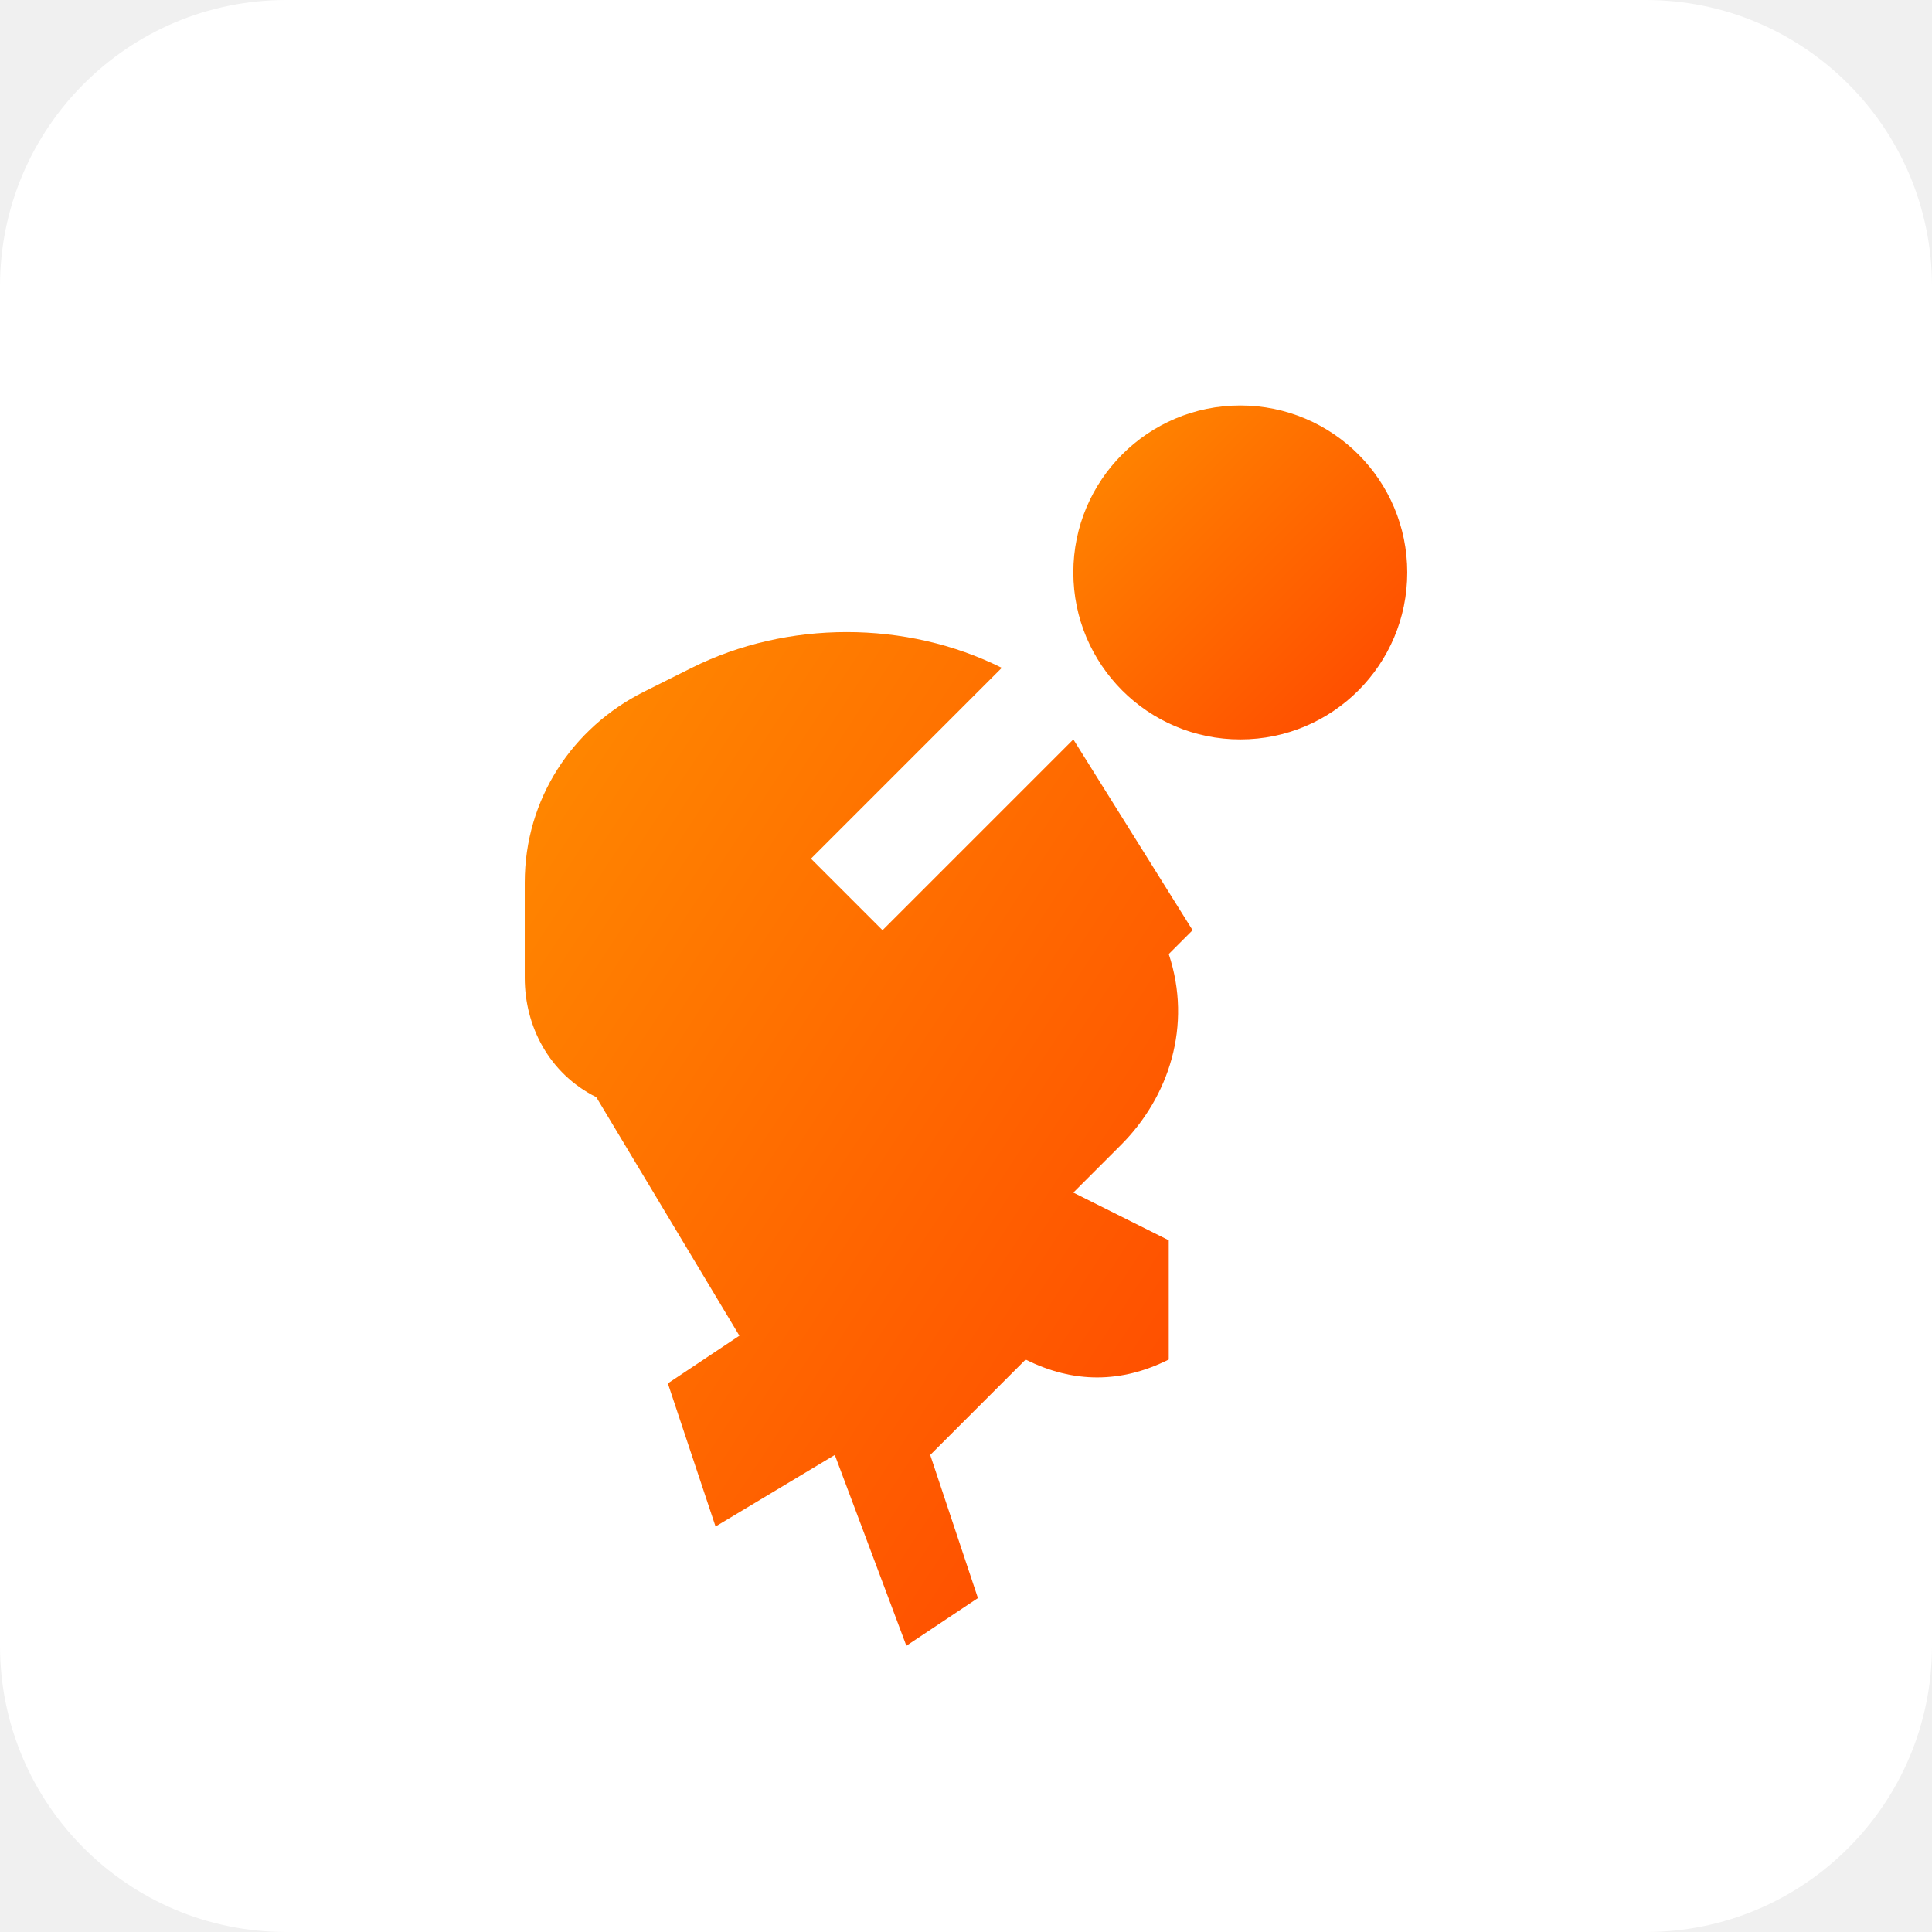
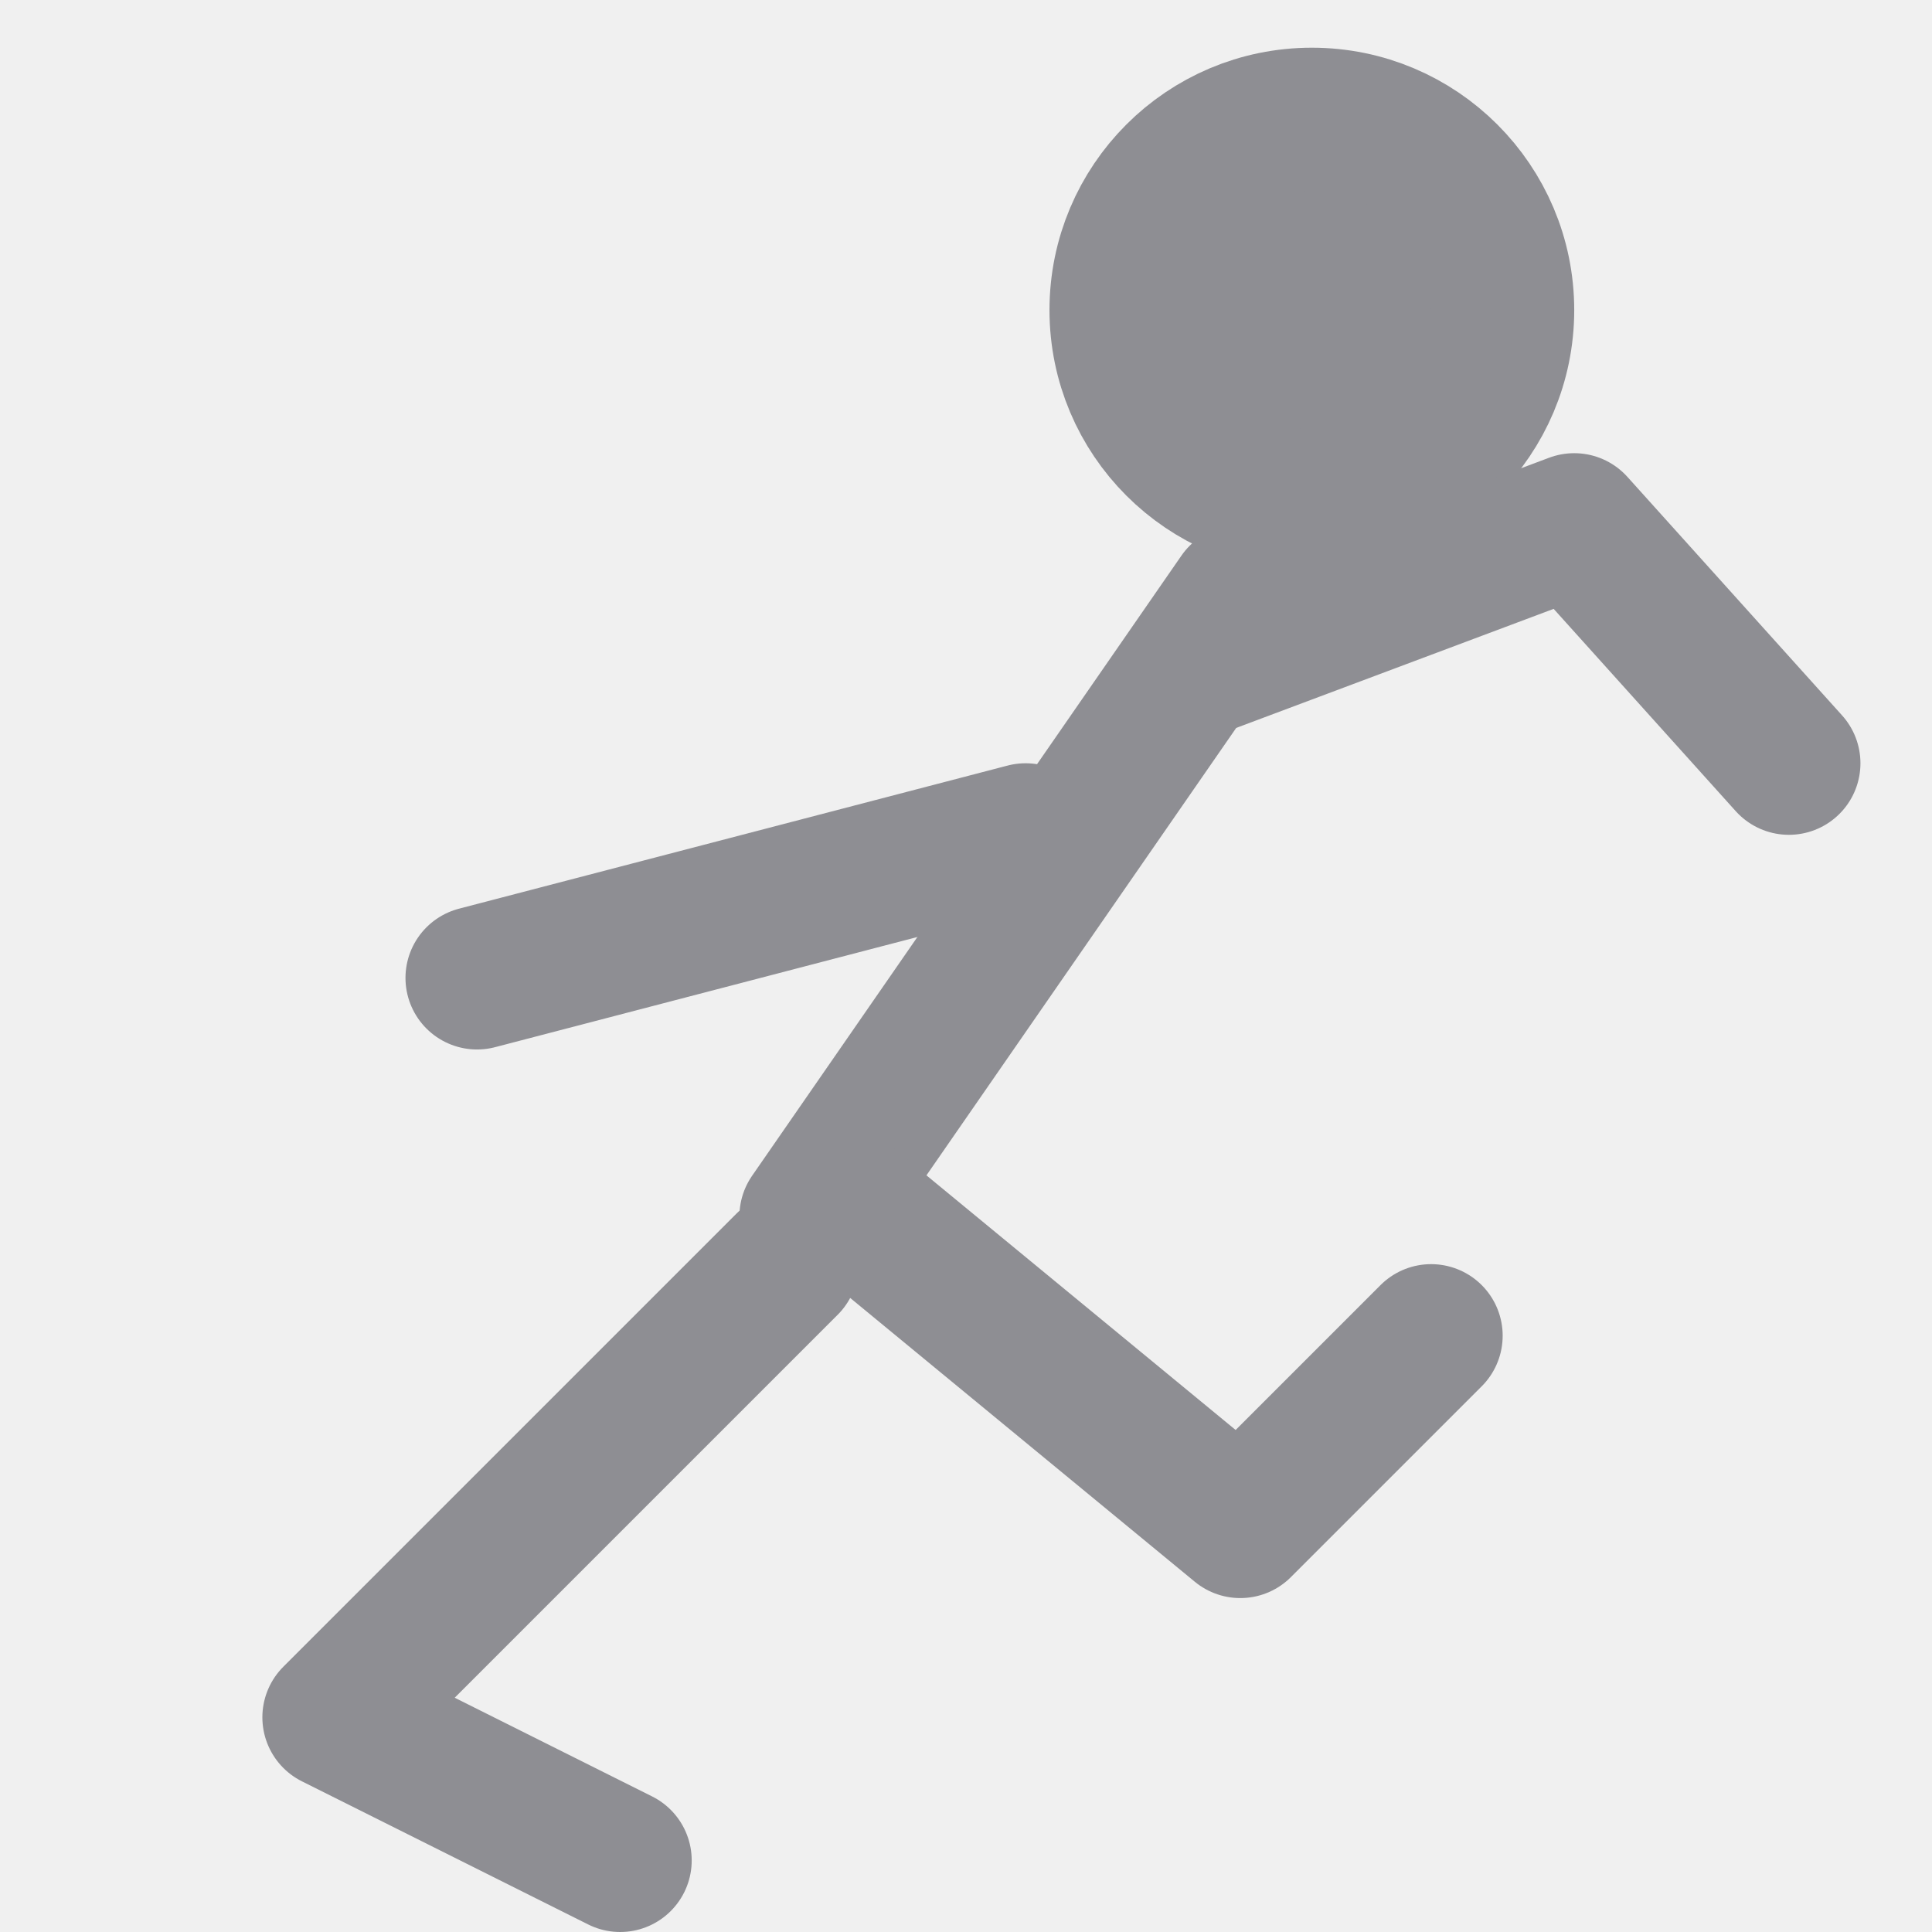
- <svg xmlns="http://www.w3.org/2000/svg" viewBox="0 0 81 81" width="81" height="81">
-   <defs>
-     <linearGradient id="sportGrad" x1="0%" y1="0%" x2="100%" y2="100%">
-       <stop offset="0%" style="stop-color:#FF8C00" />
-       <stop offset="100%" style="stop-color:#FF4500" />
-     </linearGradient>
-   </defs>
-   <rect width="81" height="81" fill="white" rx="12" />
-   <circle cx="52" cy="24" r="7" fill="url(#sportGrad)" />
-   <path d="M45 31l-8 8-3-3 8-8c-4-2-9-2-13 0l-2 1c-3 1.5-5 4.5-5 8v4c0 2 1 4 3 5l6 10-3 2 2 6 5-3 3 8 3-2-2-6 4-4c2 1 4 1 6 0v-5l-4-2 2-2c2-2 3-5 2-8l1-1" fill="url(#sportGrad)" />
+ <svg xmlns="http://www.w3.org/2000/svg" viewBox="0 0 81 81" width="200" height="200">
+   <g fill="none" stroke="#8E8E93" stroke-width="6" stroke-linecap="round" stroke-linejoin="round">
+     <circle cx="55" cy="13" r="8" fill="#8E8E93" />
+     <path d="M52 25 L34 51" />
+     <path d="M50 28 L66 22 L75 32" />
+     <path d="M43 35 L20 41" />
+     <path d="M35 50 L52 64 L60 56" />
+     <path d="M33 53 L14 72 L26 78" />
+   </g>
</svg>
